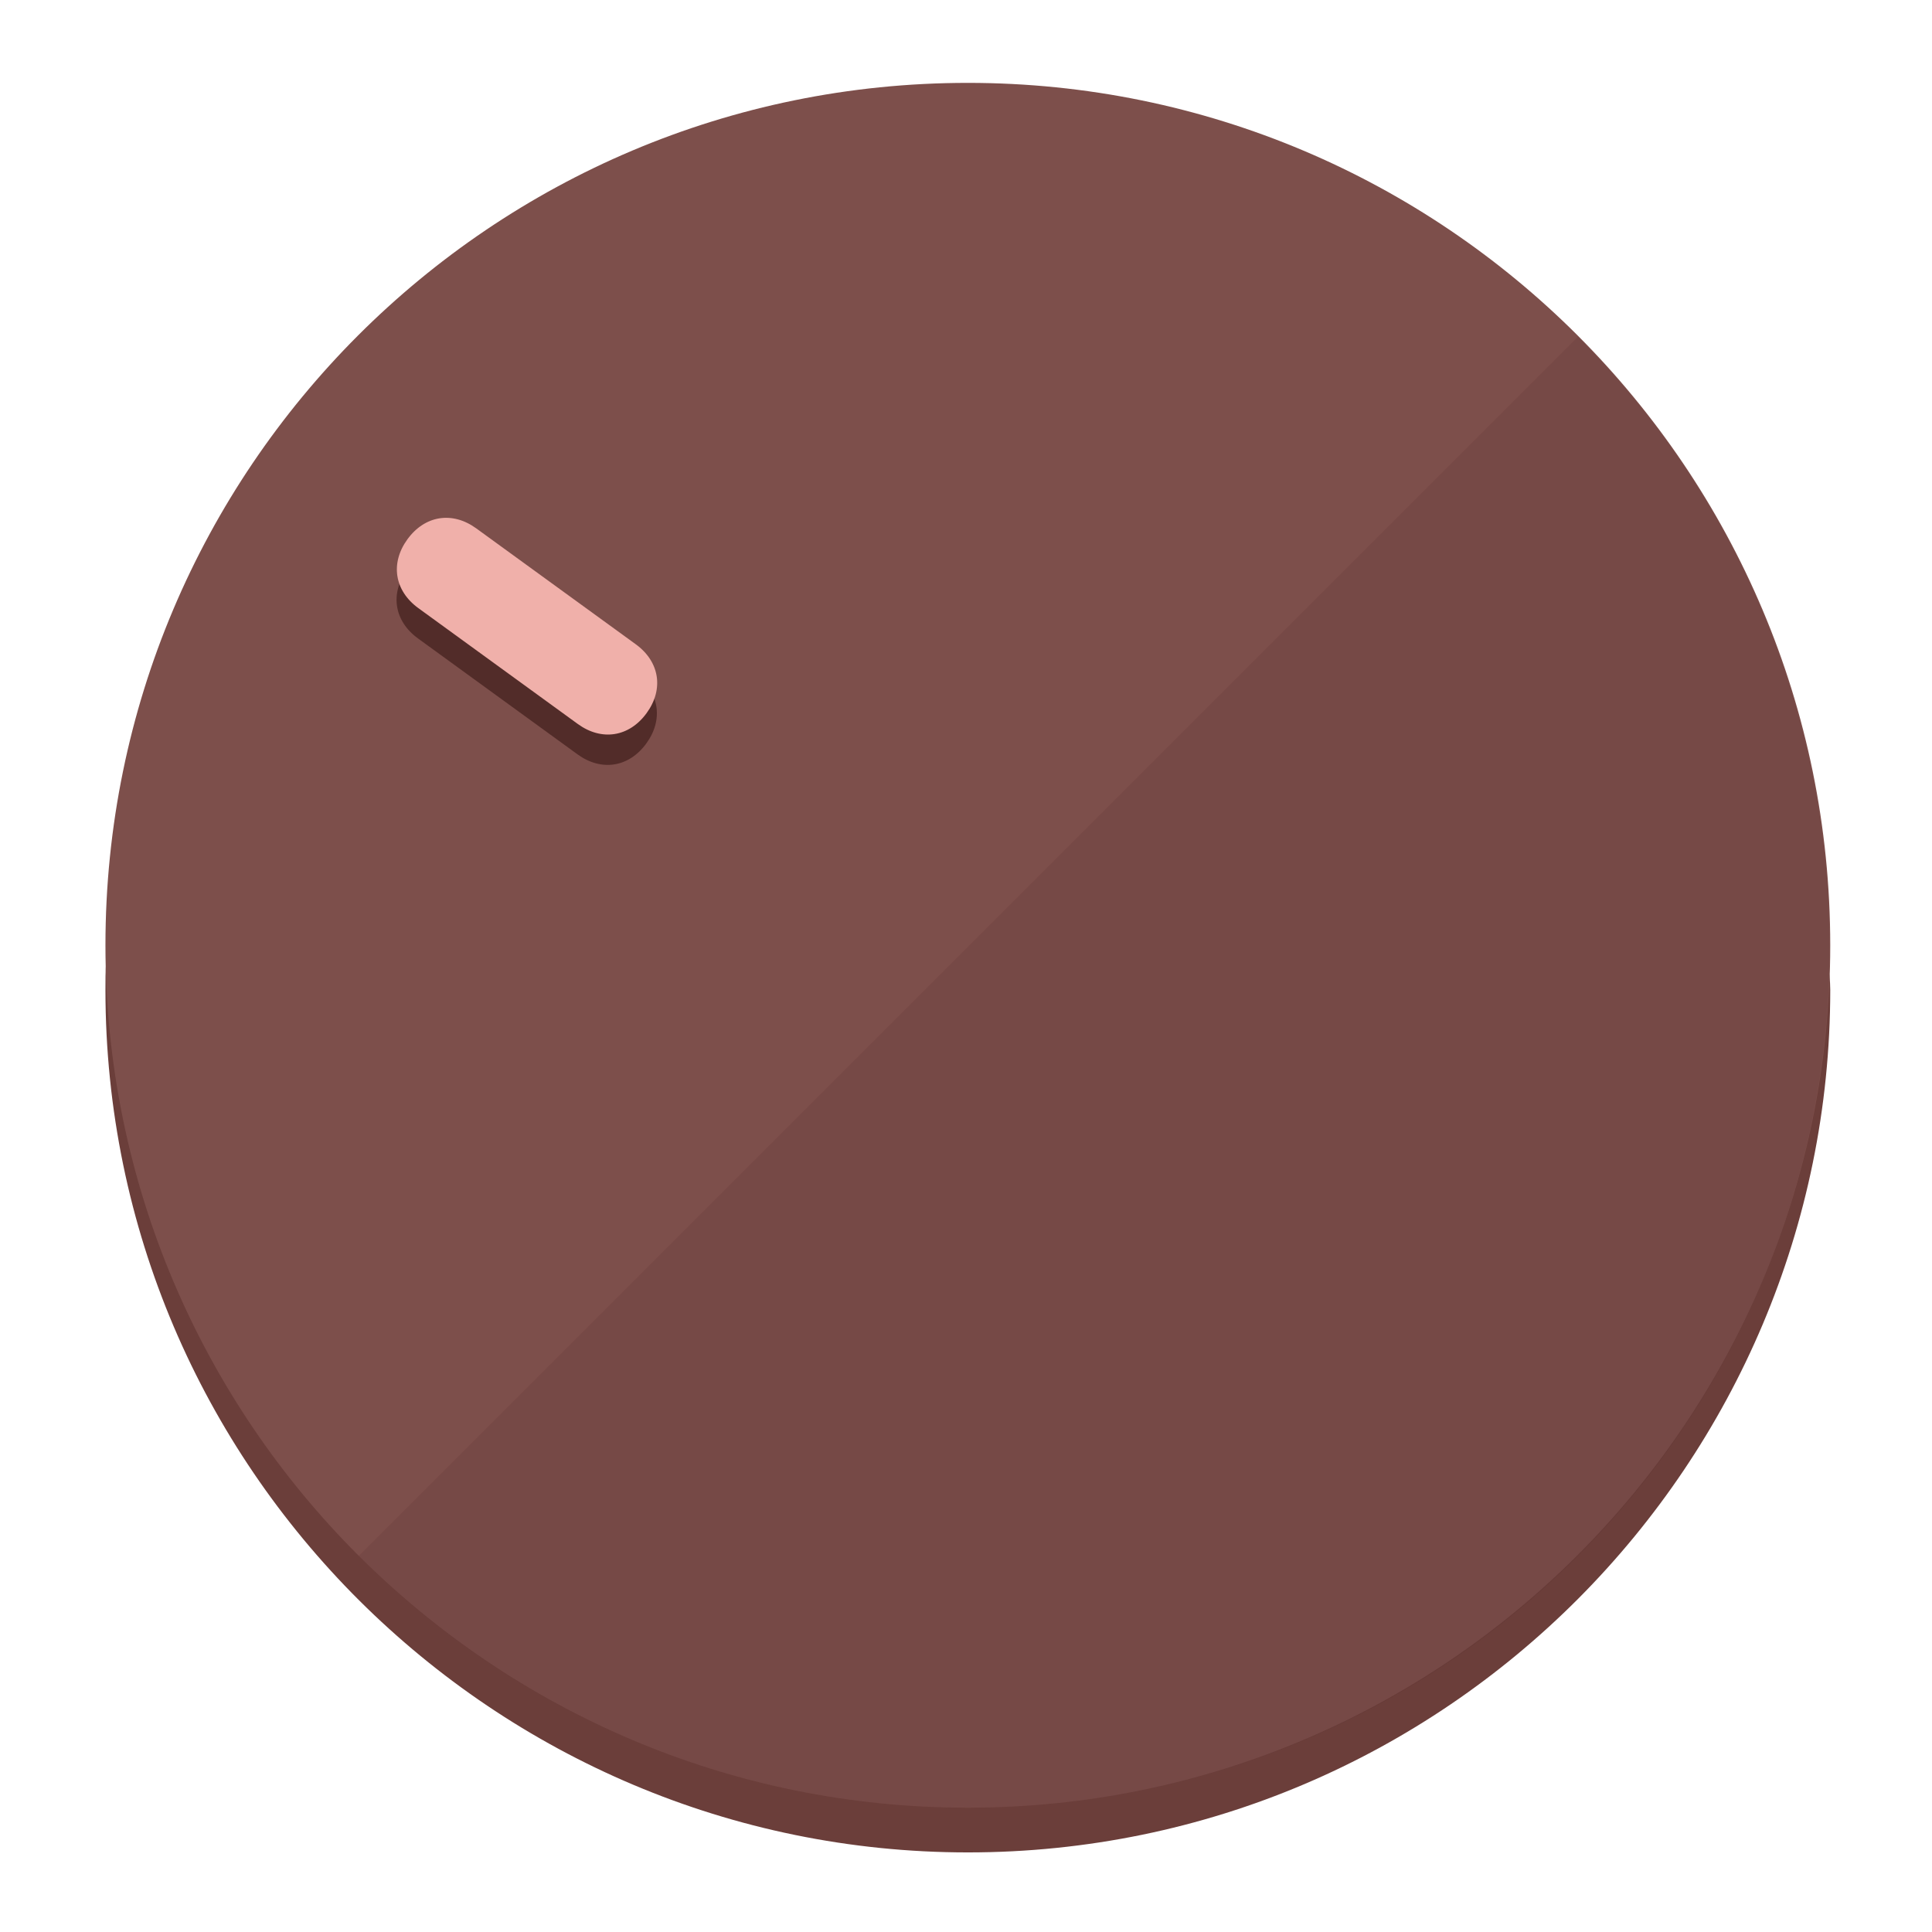
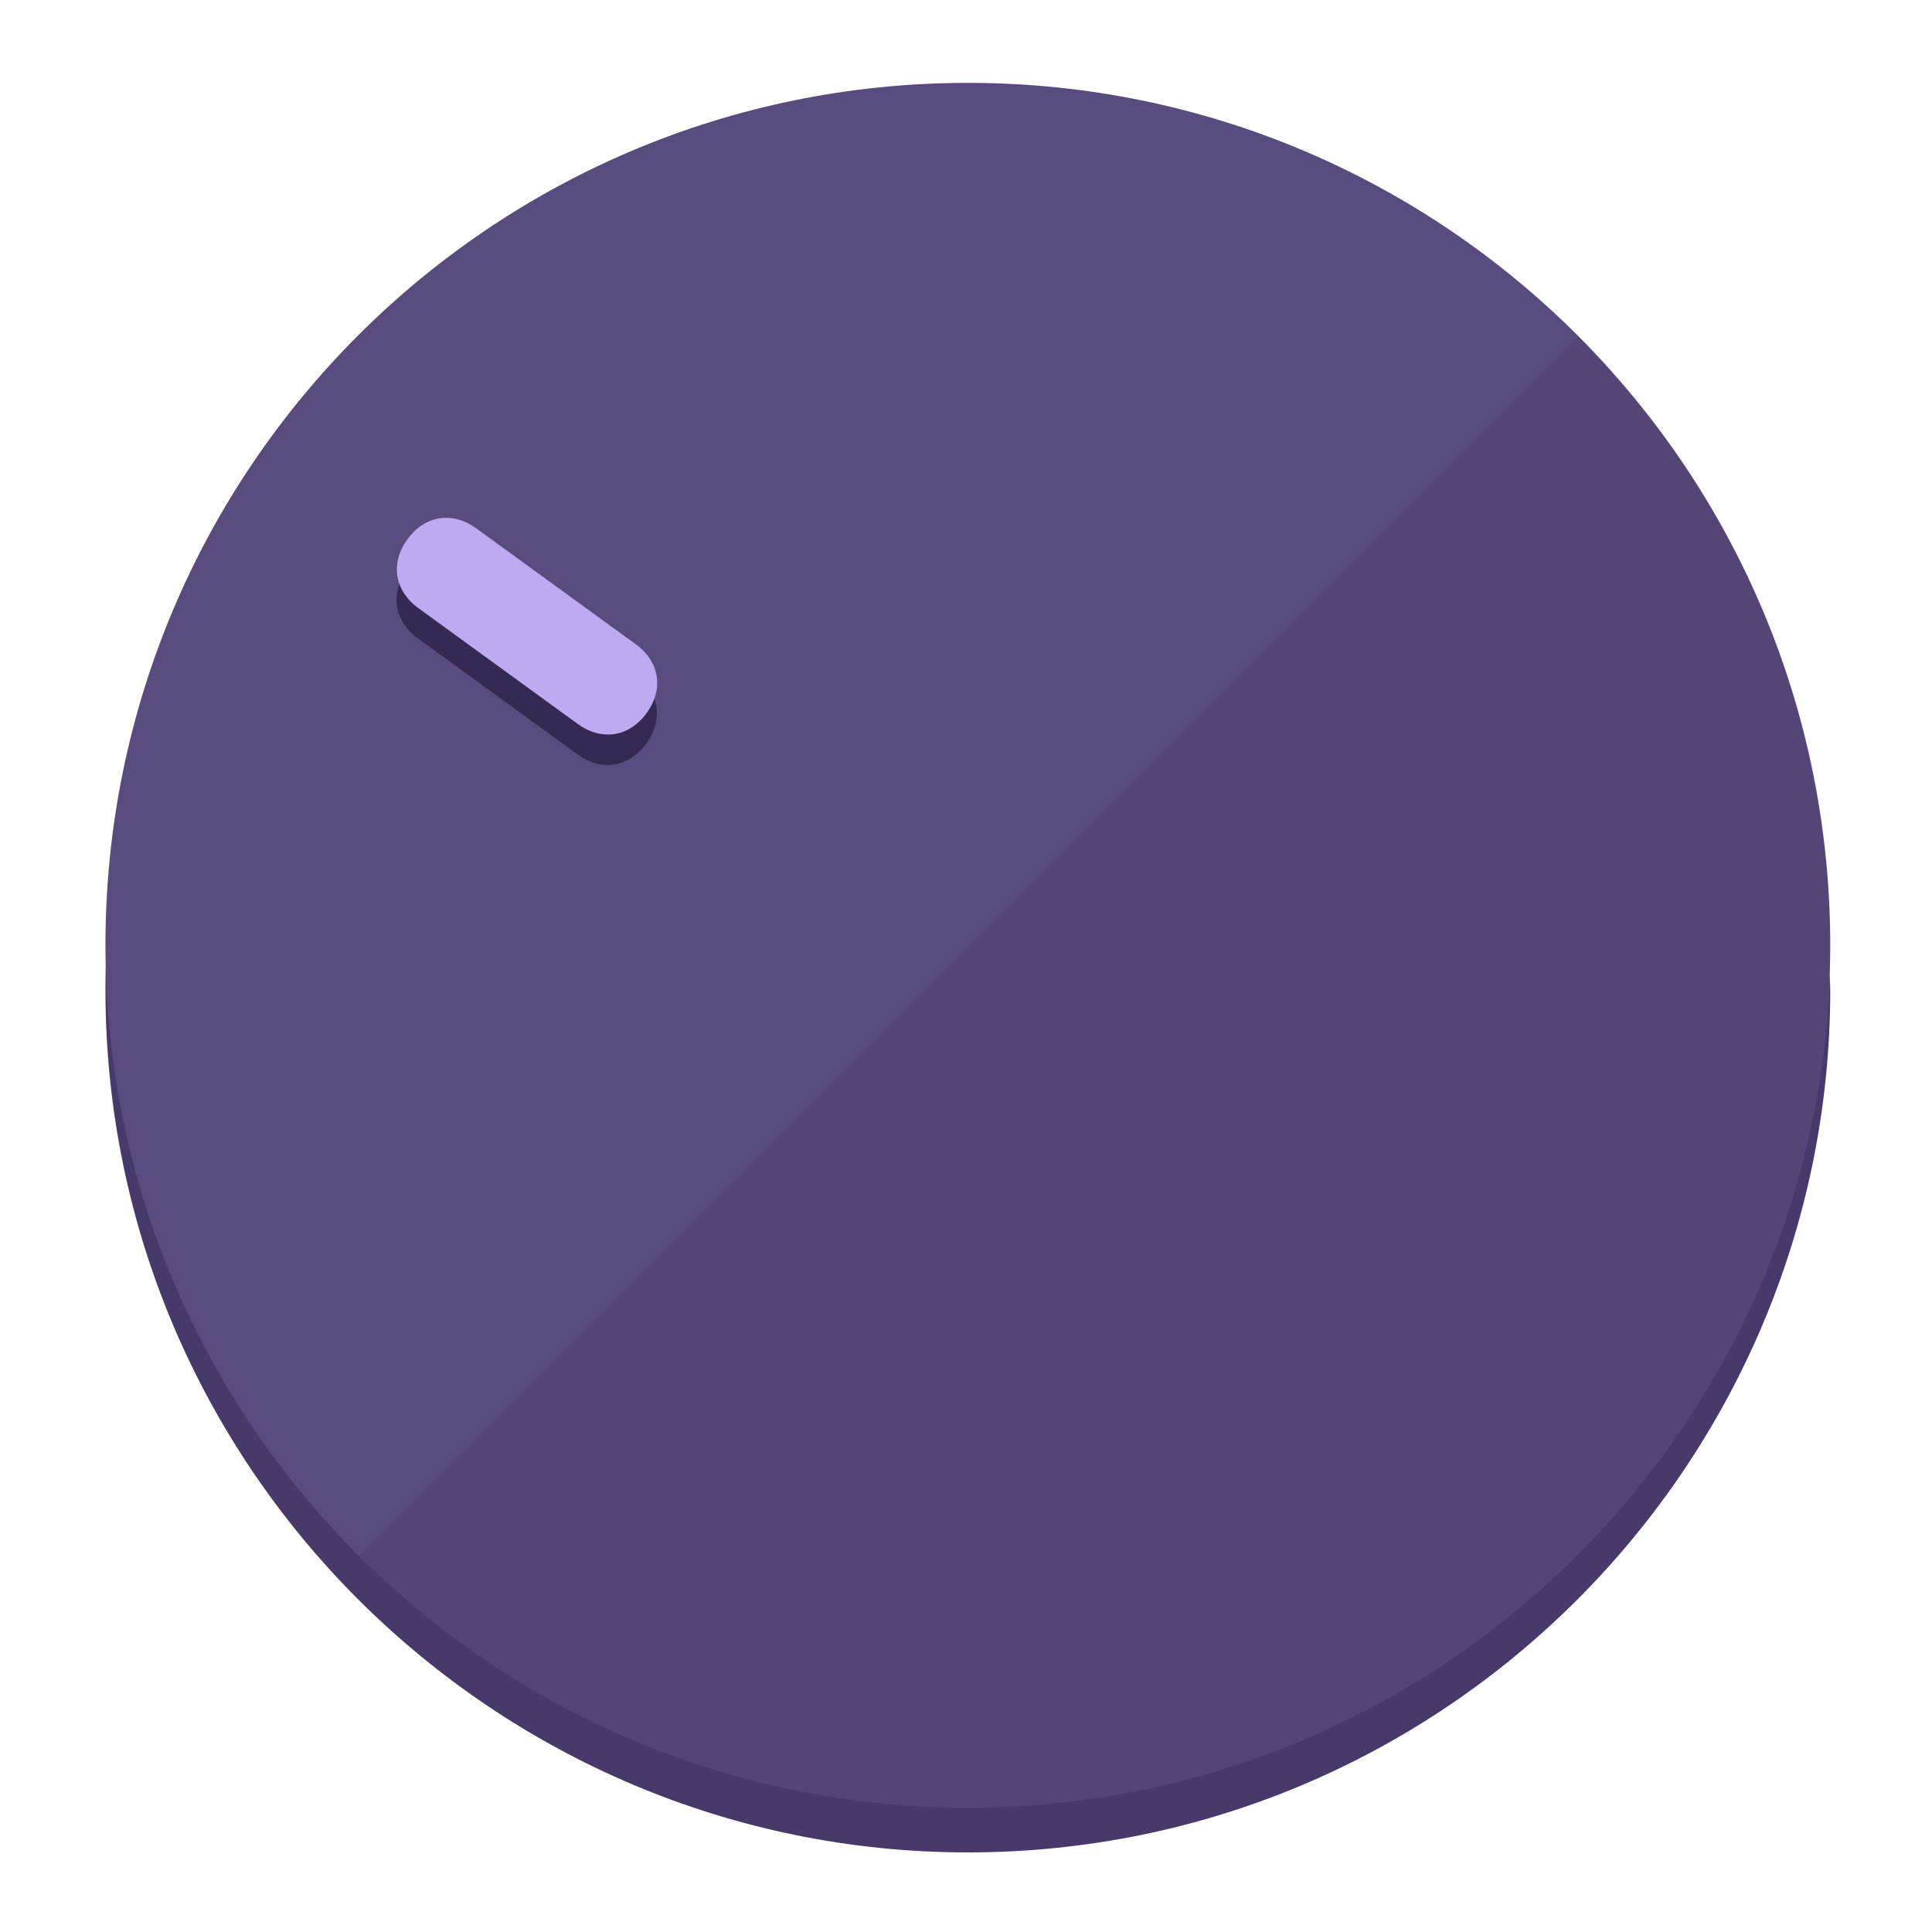
<svg xmlns="http://www.w3.org/2000/svg" height="120px" width="120px" version="1.1" id="Layer_1" viewBox="0 0 496.8 496.8" xml:space="preserve">
  <defs id="defs23" />
  <g id="g3158">
-     <path style="display:inline;fill:#6B3E3A;fill-opacity:1;stroke-width:1.584" d="m 248.875,445.92 c 116.582,0 212.89,-91.238 220.493,-205.286 0,5.069 1.267,8.87 1.267,13.939 0,121.651 -98.842,221.76 -221.76,221.76 -121.651,0 -221.76,-98.842 -221.76,-221.76 0,-5.069 0,-8.87 1.267,-13.939 7.603,114.048 103.91,205.286 220.493,205.286 z" id="path8" />
-     <circle style="display:inline;fill:#7D4F4B;fill-opacity:1;stroke-width:1.584" cx="248.875" cy="243.071" r="221.76" id="circle12" />
-     <path style="display:inline;fill:#522C29;fill-opacity:0.154;stroke-width:1.587" d="m 405.744,86.606 c 86.308,86.308 86.308,227.193 0,313.5 -86.308,86.308 -227.193,86.308 -313.5,0" id="path14" />
+     <path style="display:inline;fill:#473A6B;fill-opacity:1;stroke-width:1.584" d="m 248.875,445.92 c 116.582,0 212.89,-91.238 220.493,-205.286 0,5.069 1.267,8.87 1.267,13.939 0,121.651 -98.842,221.76 -221.76,221.76 -121.651,0 -221.76,-98.842 -221.76,-221.76 0,-5.069 0,-8.87 1.267,-13.939 7.603,114.048 103.91,205.286 220.493,205.286 z" id="path8" />
+     <circle style="display:inline;fill:#584B7D;fill-opacity:1;stroke-width:1.584" cx="248.875" cy="243.071" r="221.76" id="circle12" />
+     <path style="display:inline;fill:#342952;fill-opacity:0.154;stroke-width:1.587" d="m 405.744,86.606 c 86.308,86.308 86.308,227.193 0,313.5 -86.308,86.308 -227.193,86.308 -313.5,0" id="path14" />
  </g>
  <g id="g3198">
    <circle style="display:none;fill:#000000;fill-opacity:0;stroke-width:1.584" cx="-51.017" cy="344.188" r="221.76" id="circle12-3" transform="rotate(-54)" />
-     <path style="display:inline;fill:#522C29;fill-opacity:1;stroke-width:1.584" d="m 163.397,173.469 c 6.151,4.469 7.272,11.549 2.803,17.7 v 0 c -4.469,6.151 -11.549,7.272 -17.7,2.803 l -41.007,-29.794 c -6.151,-4.469 -7.272,-11.549 -2.803,-17.7 v 0 c 4.469,-6.151 11.549,-7.272 17.7,-2.803 z" id="path3789" />
-     <path style="display:inline;fill:#F0B0AA;stroke-width:1.584" d="m 163.475,165.664 c 6.151,4.469 7.272,11.549 2.803,17.7 v 0 c -4.469,6.151 -11.549,7.272 -17.7,2.803 l -41.007,-29.794 c -6.151,-4.469 -7.272,-11.549 -2.803,-17.7 v 0 c 4.469,-6.151 11.549,-7.272 17.7,-2.803 z" id="path915" />
+     <path style="display:inline;fill:#342952;fill-opacity:1;stroke-width:1.584" d="m 163.397,173.469 c 6.151,4.469 7.272,11.549 2.803,17.7 v 0 c -4.469,6.151 -11.549,7.272 -17.7,2.803 l -41.007,-29.794 c -6.151,-4.469 -7.272,-11.549 -2.803,-17.7 v 0 c 4.469,-6.151 11.549,-7.272 17.7,-2.803 z" id="path3789" />
+     <path style="display:inline;fill:#BDAAF0;stroke-width:1.584" d="m 163.475,165.664 c 6.151,4.469 7.272,11.549 2.803,17.7 v 0 c -4.469,6.151 -11.549,7.272 -17.7,2.803 l -41.007,-29.794 c -6.151,-4.469 -7.272,-11.549 -2.803,-17.7 v 0 c 4.469,-6.151 11.549,-7.272 17.7,-2.803 z" id="path915" />
  </g>
</svg>
